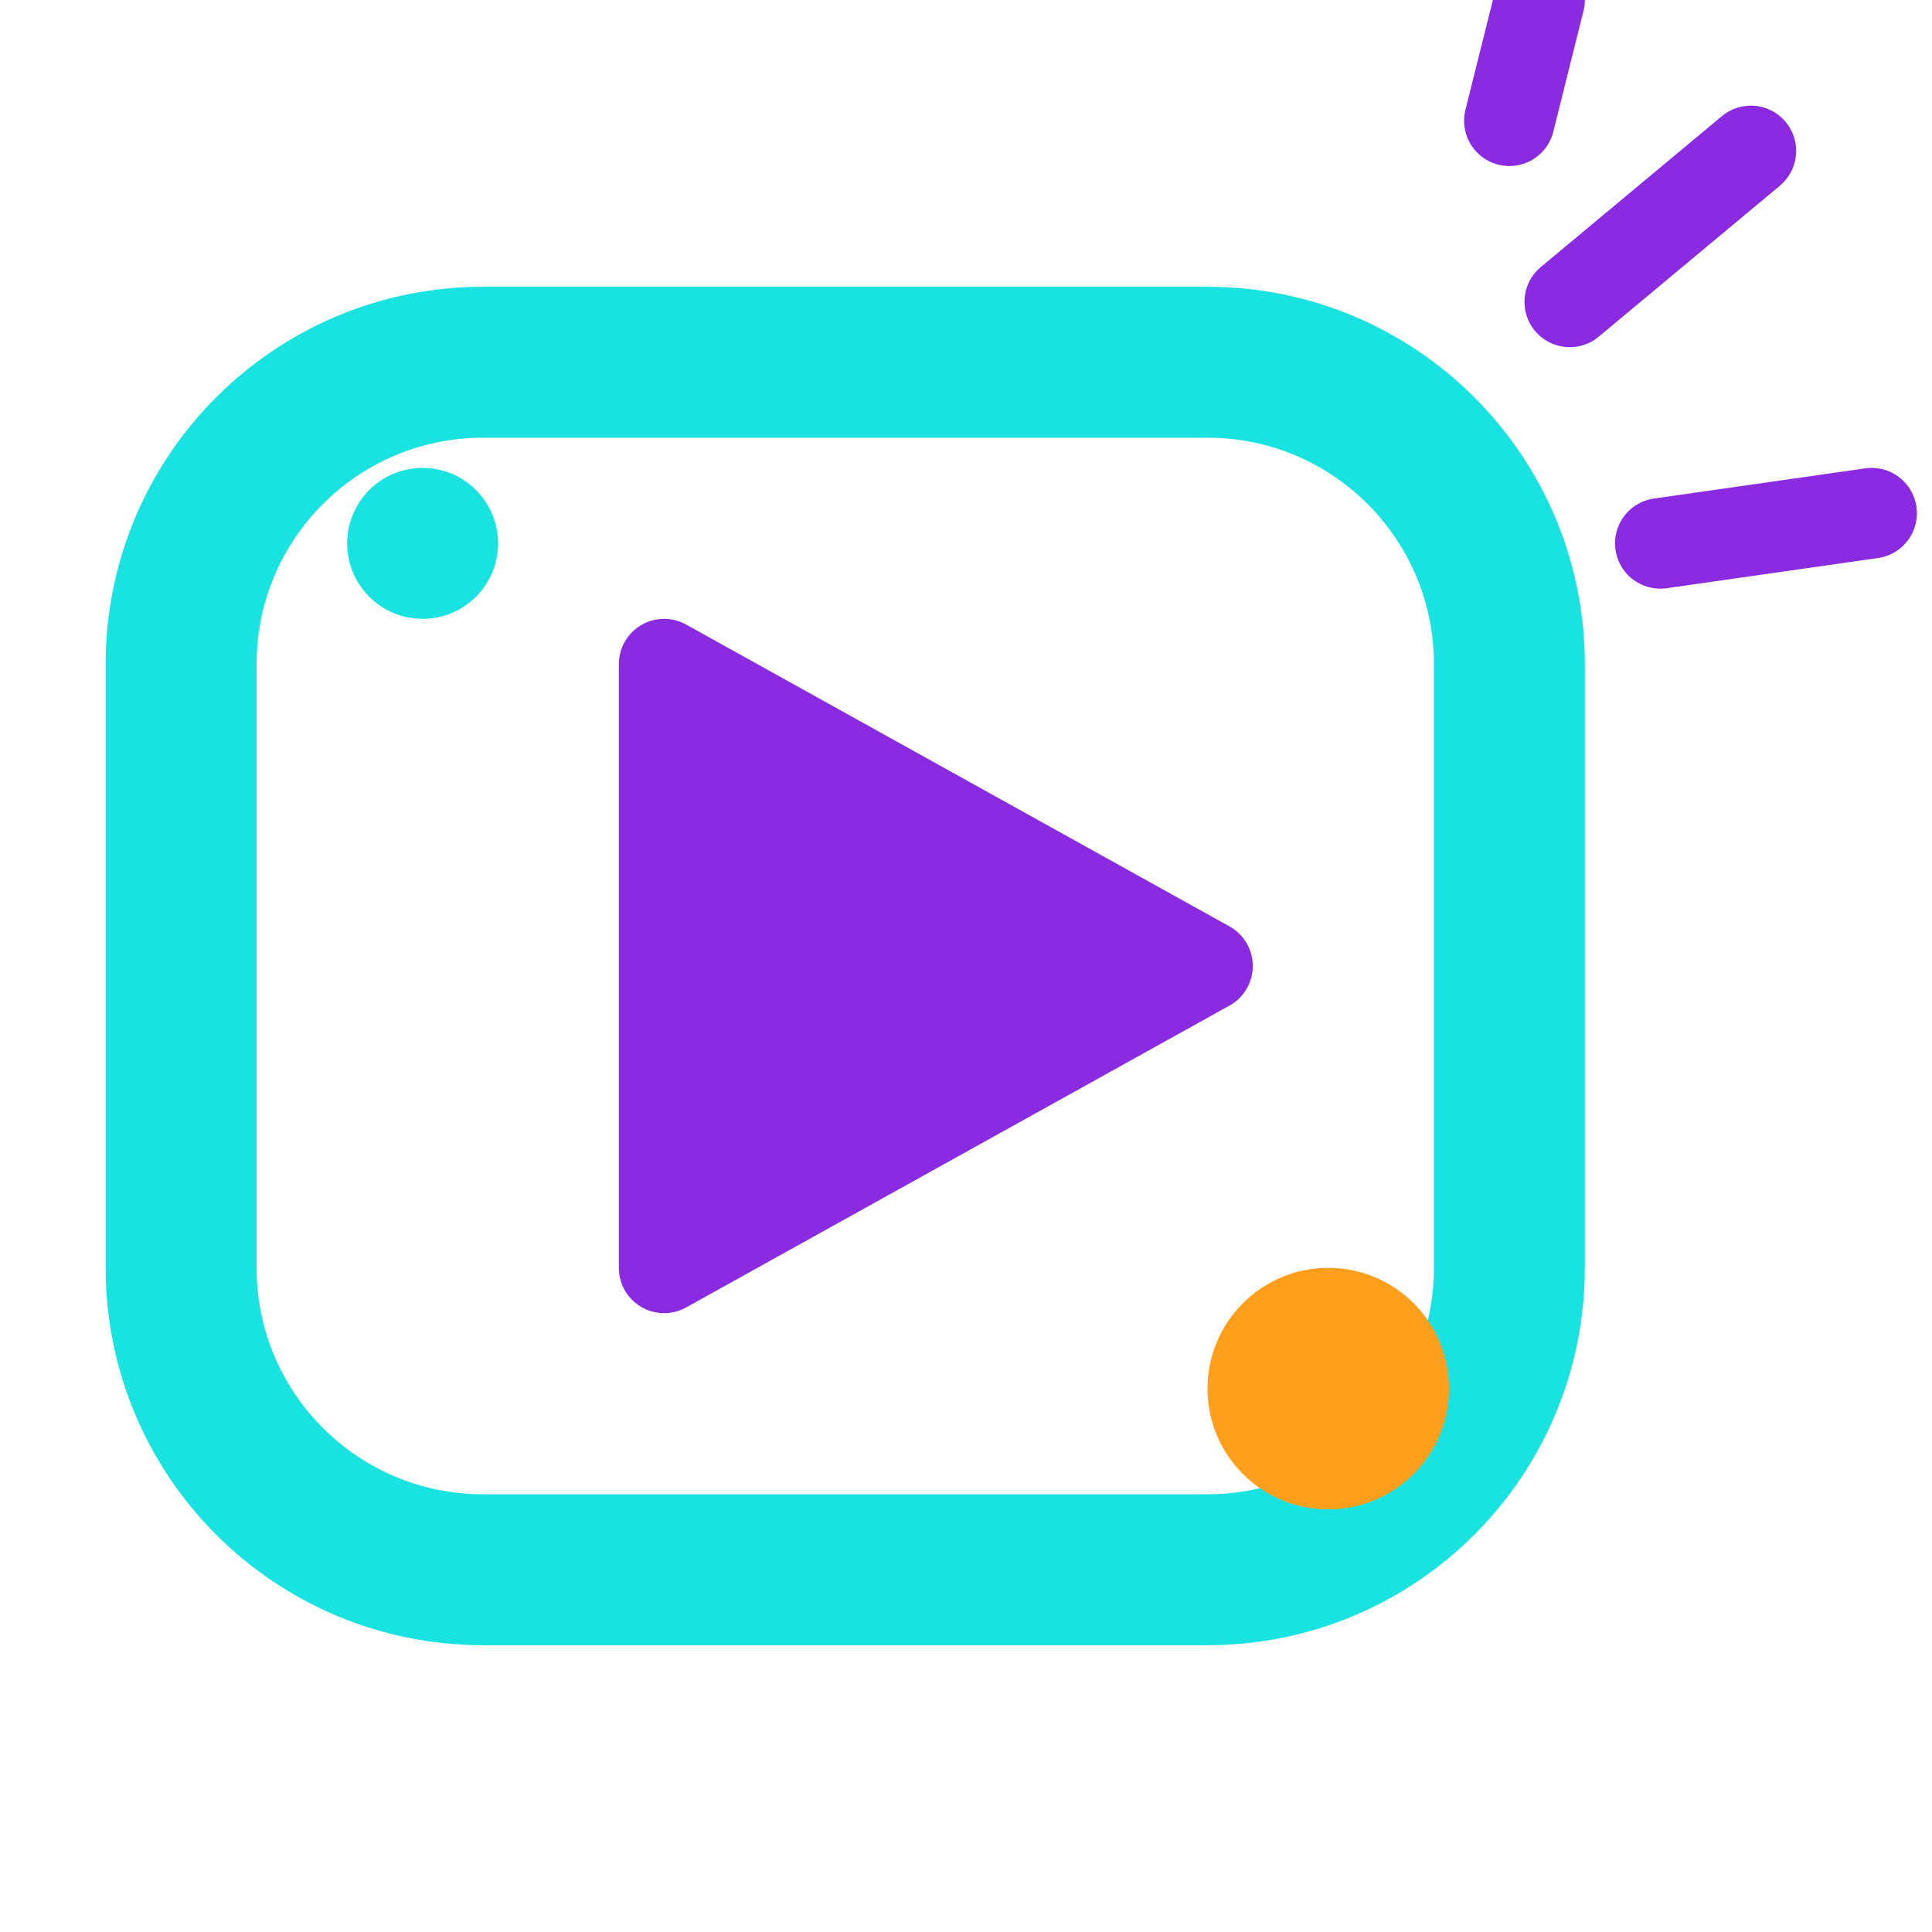
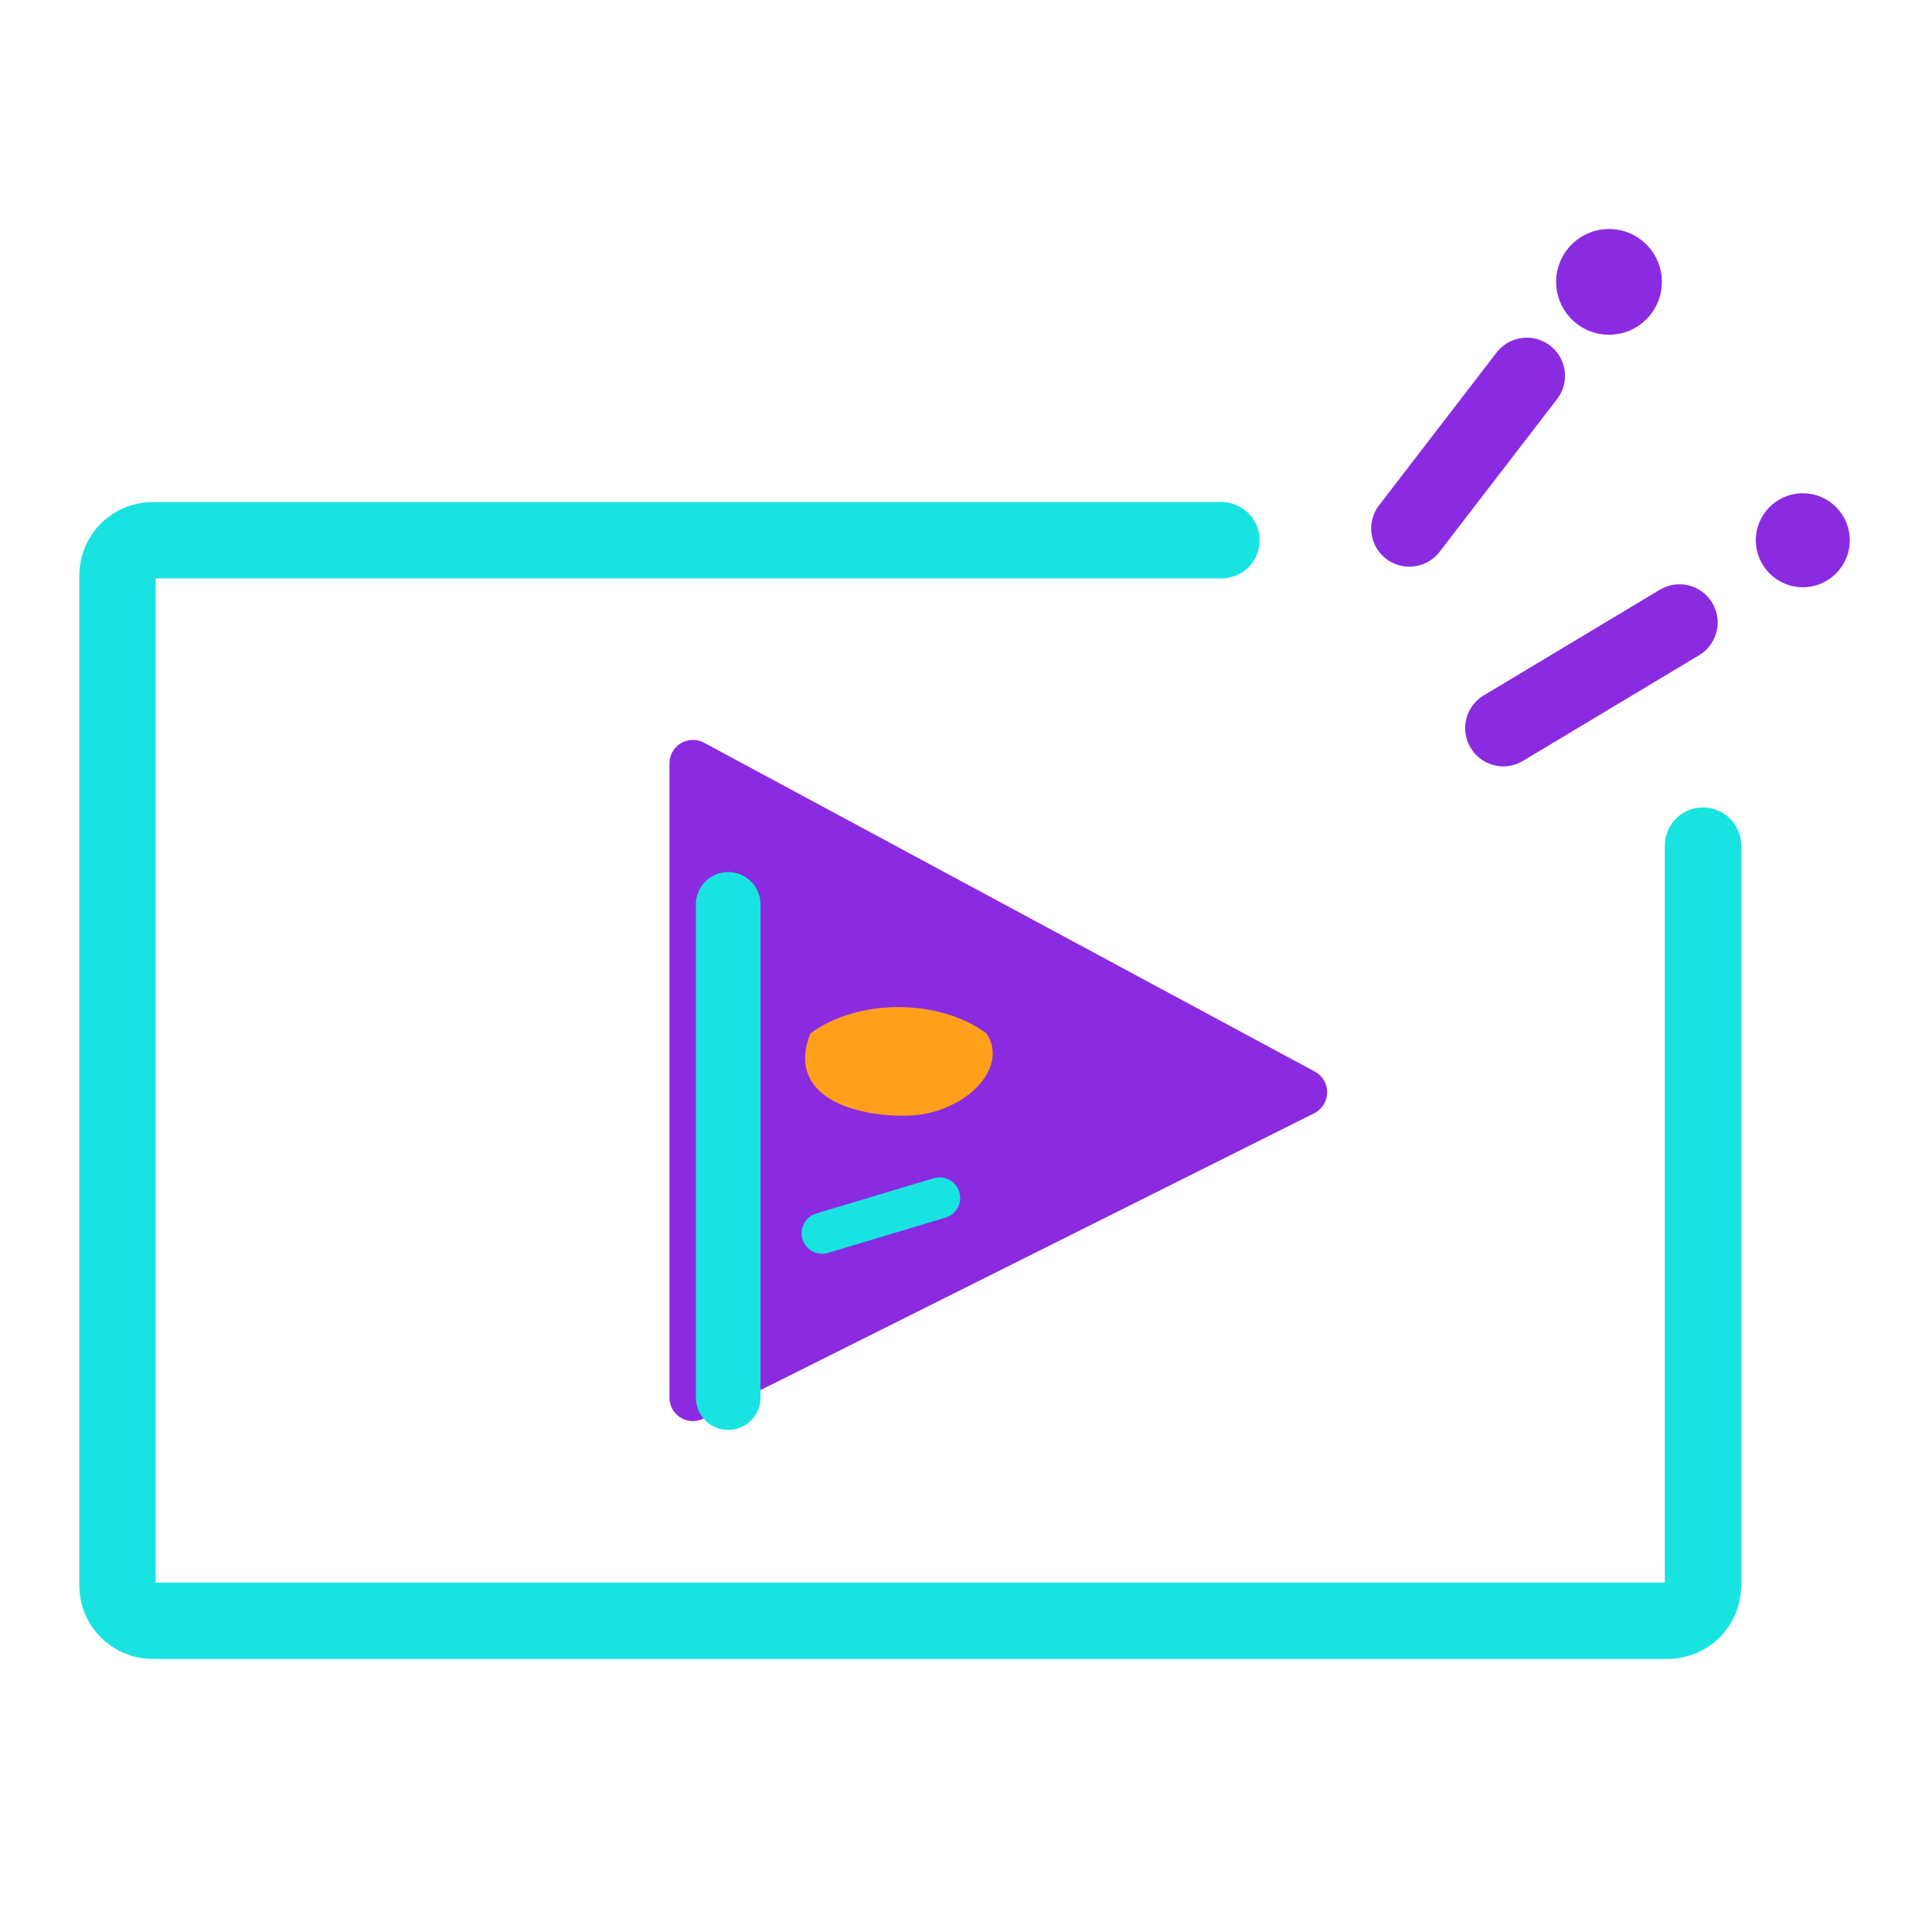
- <svg xmlns="http://www.w3.org/2000/svg" viewBox="0 0 64 64" role="img" aria-label="SuperClipz">
-   <rect x="6" y="12" width="44" height="40" rx="10" fill="none" stroke="#19E3E0" stroke-width="5" />
-   <path d="M22 22v20l18-10z" fill="#8A2BE2" stroke="#8A2BE2" stroke-width="3" stroke-linejoin="round" />
-   <circle cx="44" cy="46" r="4" fill="#FF9F1C" />
-   <circle cx="14" cy="18" r="2.5" fill="#19E3E0" />
-   <path d="M52 10l6-5M55 18l7-1M50 4l1-4" stroke="#8A2BE2" stroke-width="3" stroke-linecap="round" />
+ <svg xmlns="http://www.w3.org/2000/svg" viewBox="0 0 329 329" role="img" aria-label="SuperClipz">
+   <path d="M208 92H26a6 6 0 0 0-6 6v172a6 6 0 0 0 6 6h258a6 6 0 0 0 6-6V144" fill="none" stroke="#19E3E0" stroke-width="13" stroke-linecap="round" stroke-linejoin="round" />
+   <path d="M118 130 222 186 118 238Z" fill="#8A2BE2" stroke="#8A2BE2" stroke-width="8" stroke-linejoin="round" />
+   <path d="M124 154v84" stroke="#19E3E0" stroke-width="11" stroke-linecap="round" />
+   <path d="M138 176c8-6 22-6 30 0 4 6-4 14-14 14-10 0-20-4-16-14z" fill="#FF9F1C" />
+   <path d="M140 210l20-6" stroke="#19E3E0" stroke-width="7" stroke-linecap="round" />
+   <path d="M240 90l20-26M256 124l30-18" stroke="#8A2BE2" stroke-width="13" stroke-linecap="round" />
+   <circle cx="274" cy="48" r="9" fill="#8A2BE2" />
+   <circle cx="307" cy="92" r="8" fill="#8A2BE2" />
</svg>
